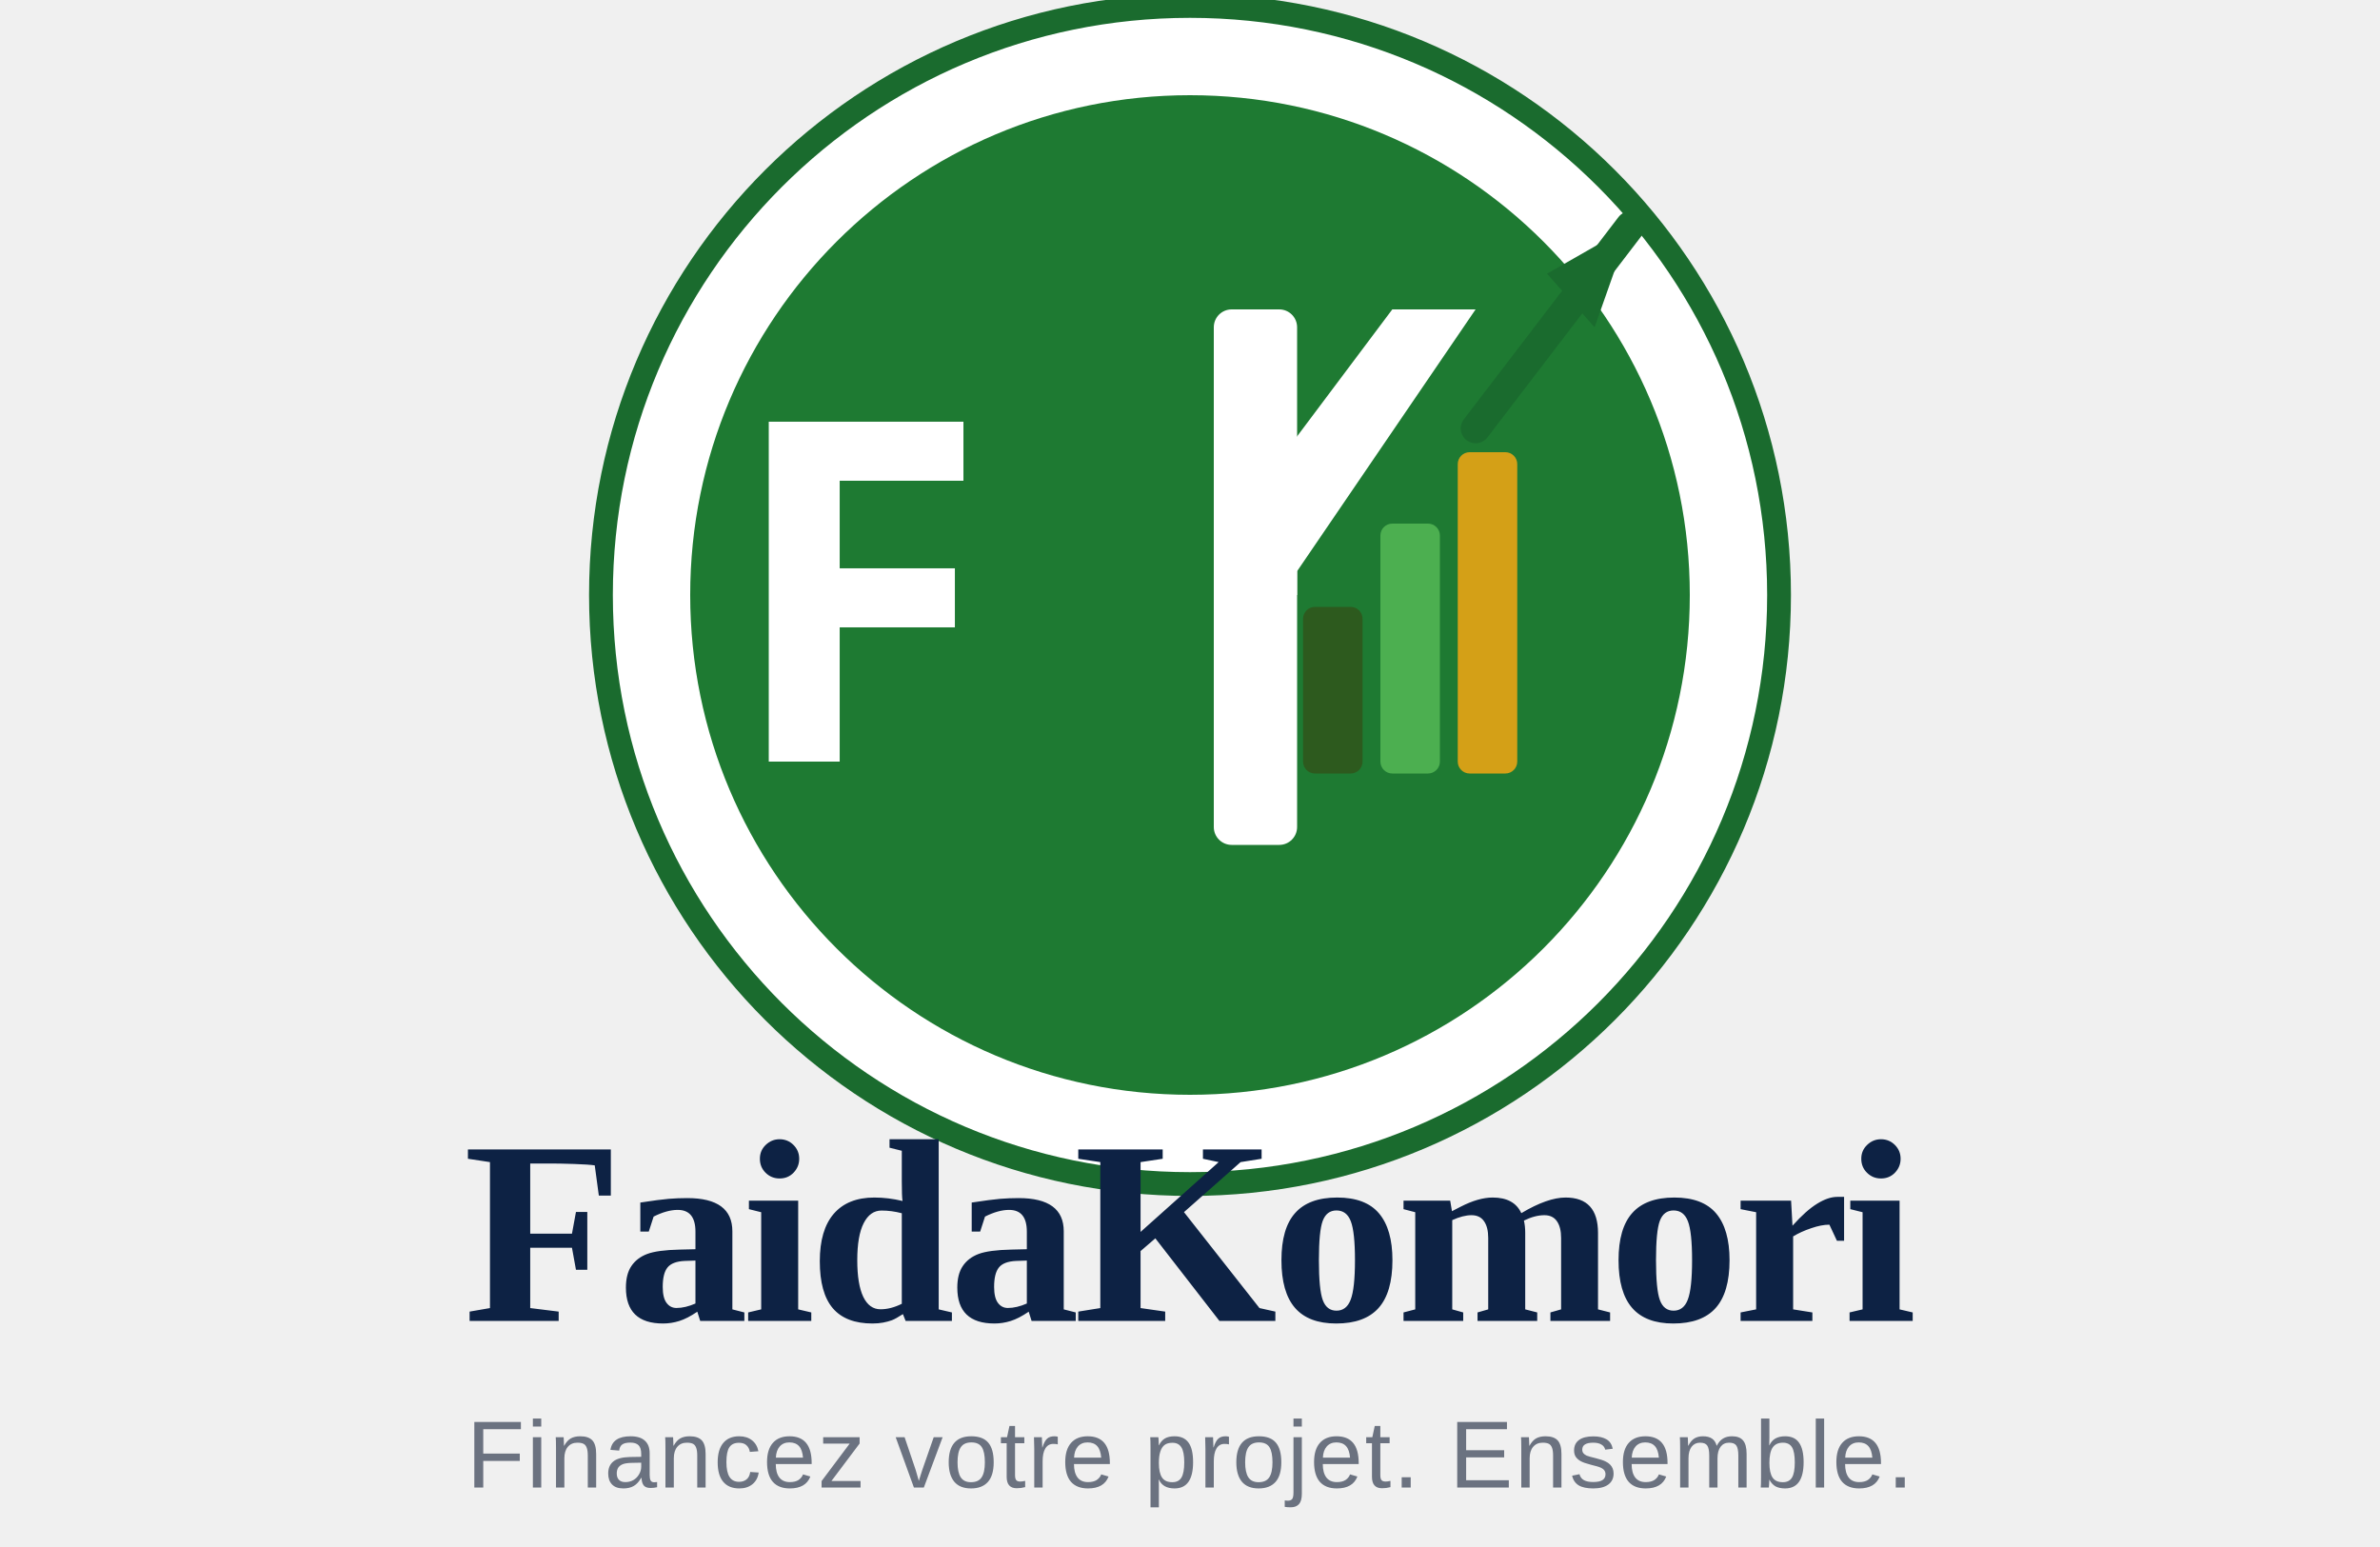
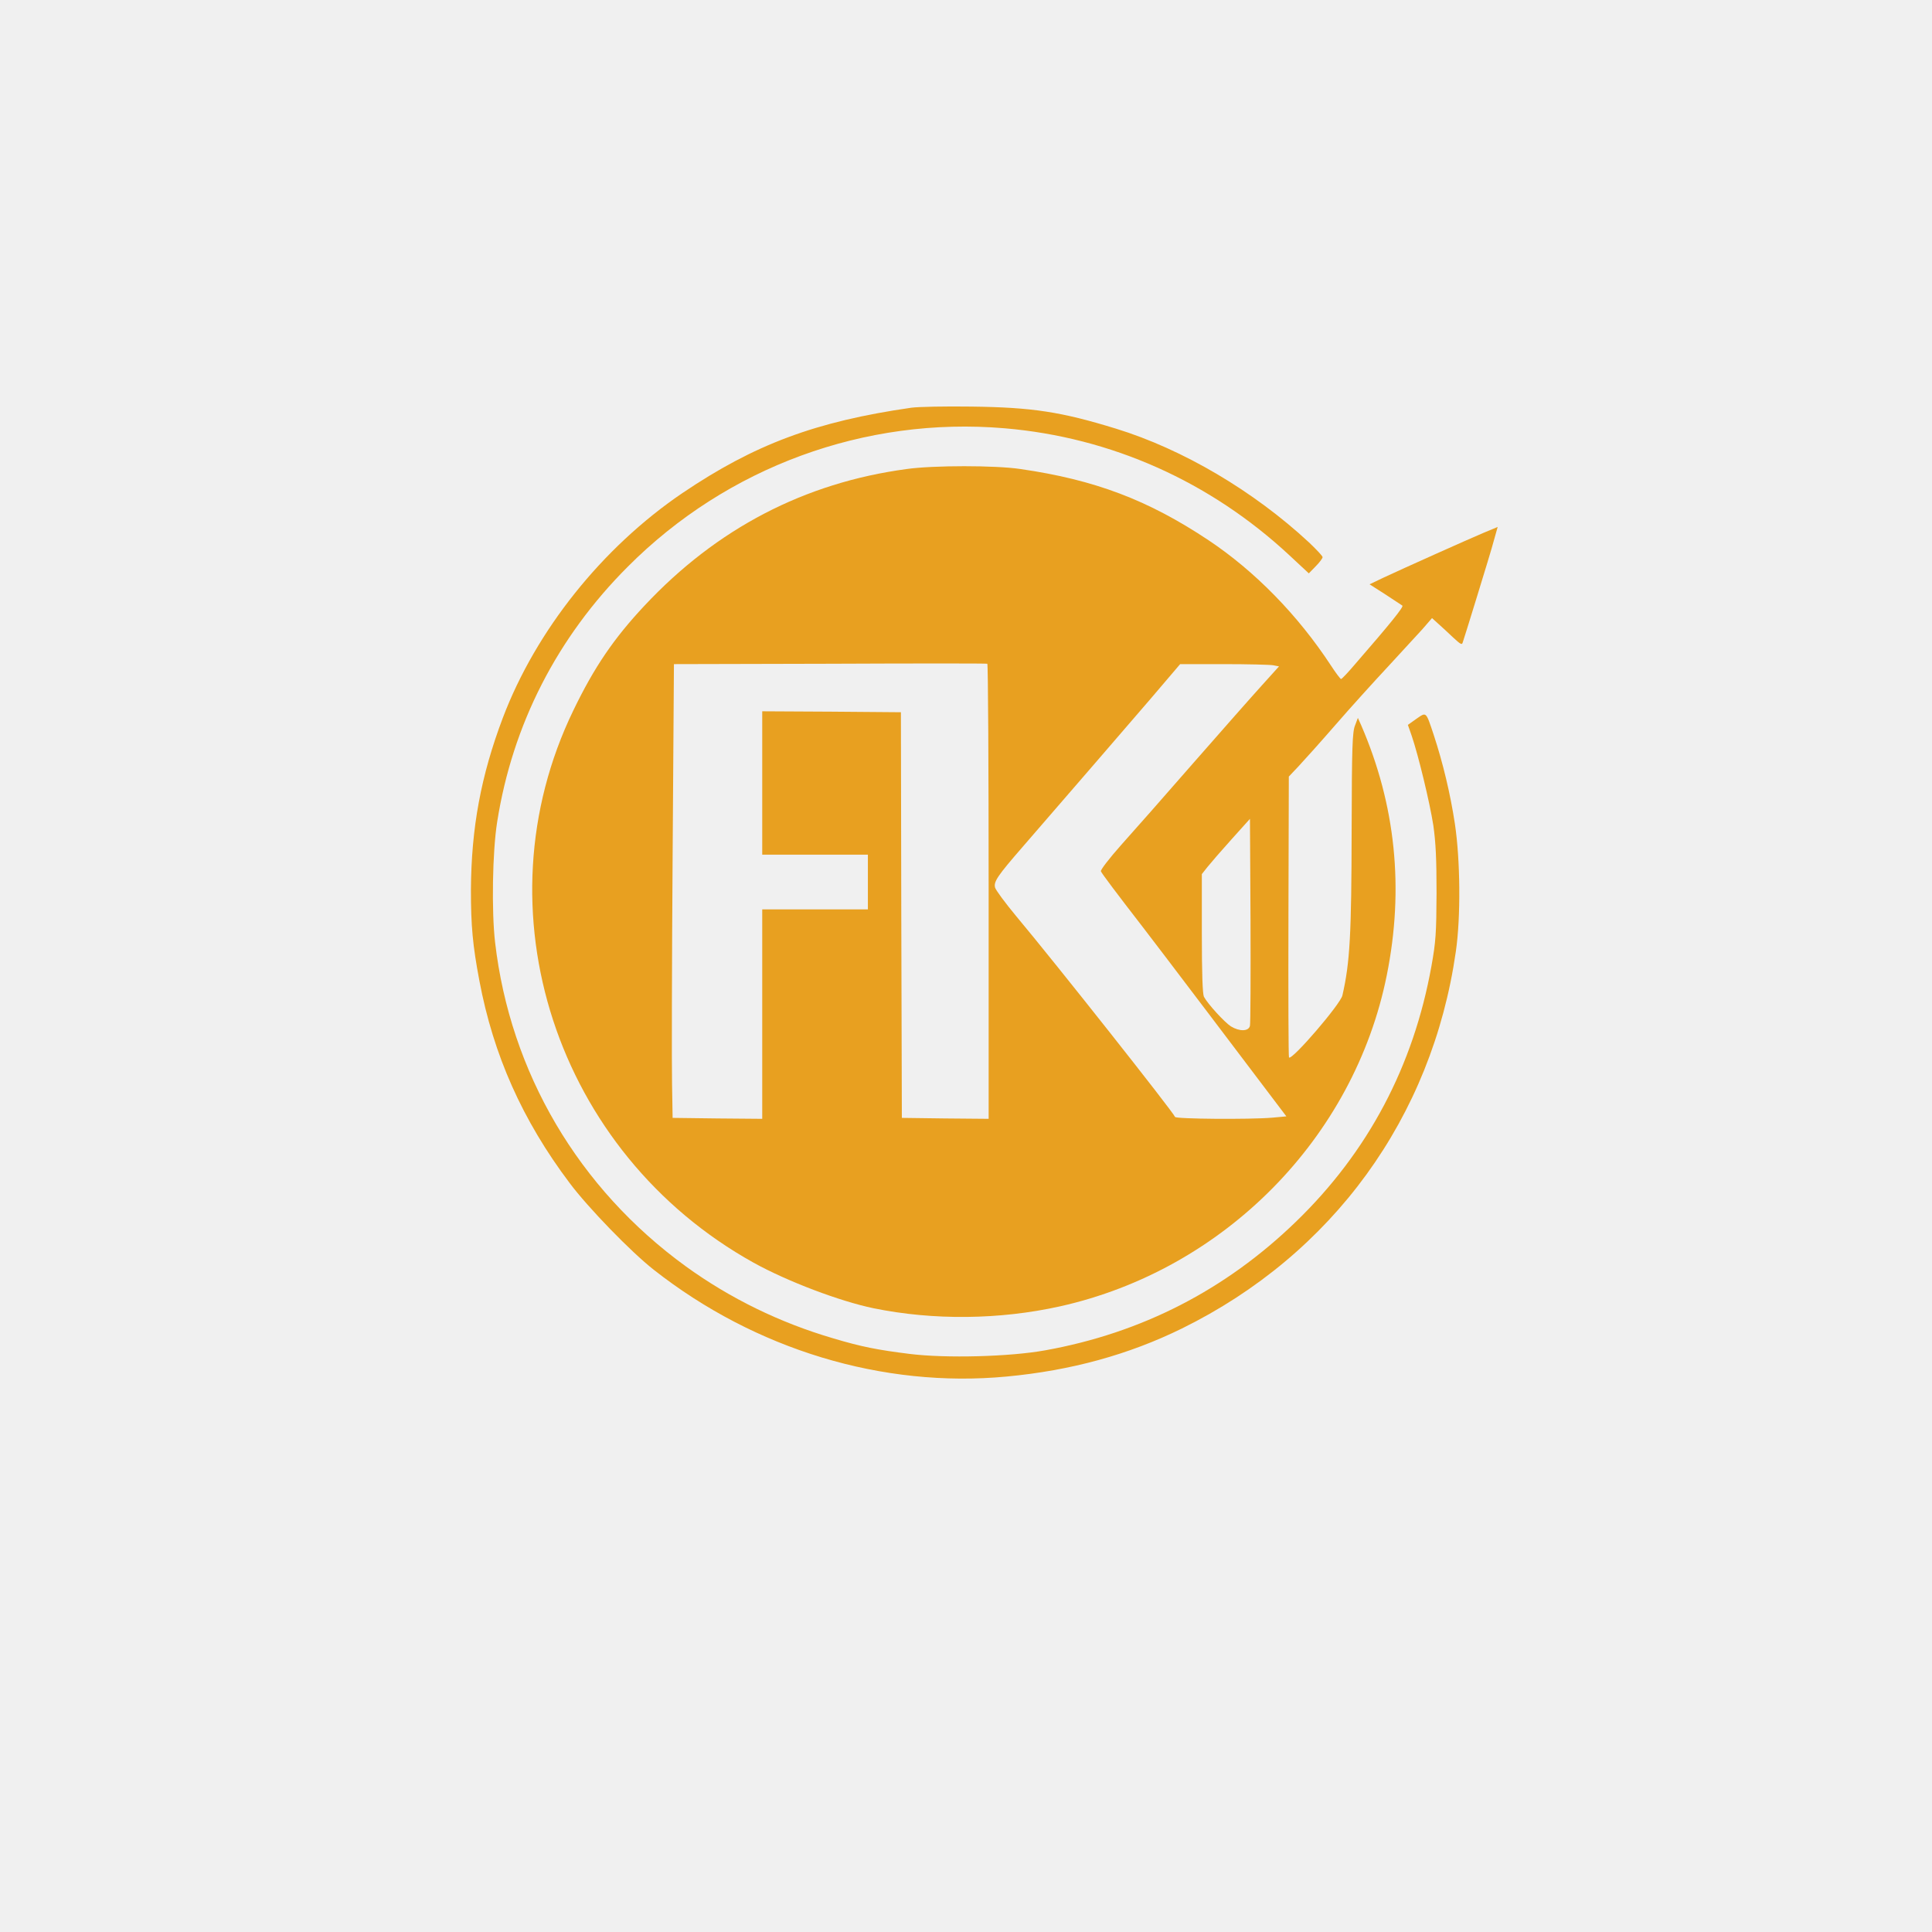
- <svg xmlns="http://www.w3.org/2000/svg" viewBox="0 0 400 260" width="400" height="260">
-   <g transform="translate(100, 0) scale(1)">
-     <circle cx="100" cy="100" r="99" fill="white" />
-     <circle cx="100" cy="100" r="99" fill="none" stroke="#1a6b2e" stroke-width="4" />
-     <circle cx="100" cy="100" r="91" fill="white" />
-     <circle cx="100" cy="100" r="84" fill="#1e7a32" />
-     <text x="22" y="128" font-family="Arial Black, Impact, sans-serif" font-weight="900" font-size="80" fill="white" letter-spacing="-2">F</text>
-     <rect x="104" y="52" width="14" height="90" rx="3" fill="white" />
-     <polygon points="118,96 148,52 134,52 104,92 104,100 118,100" fill="white" />
-     <rect x="119" y="102" width="10" height="28" rx="2" fill="#2d5a1e" />
-     <rect x="132" y="88" width="10" height="42" rx="2" fill="#4caf50" />
-     <rect x="145" y="76" width="10" height="54" rx="2" fill="#d4a017" />
-     <line x1="148" y1="72" x2="174" y2="38" stroke="#1a6b2e" stroke-width="5" stroke-linecap="round" />
-     <polygon points="174,38 160,46 168,55" fill="#1a6b2e" />
+ <svg xmlns="http://www.w3.org/2000/svg" viewBox="0 0 1024 1024" width="40" height="40" aria-label="FaidaKomori">
+   <g transform="translate(0,1024) scale(0.1,-0.1)" fill="#E8A020" stroke="none">
+     <path d="M4830 8079 c-507 -73 -831 -194 -1214 -453 -424 -288 -775 -727 -951 -1191 -116 -307 -167 -583 -169 -910 0 -192 9 -294 45 -484 74 -393 228 -739 478 -1071 97 -130 326 -366 446 -460 538 -423 1214 -628 1870 -566 342 32 647 116 930 255 798 393 1325 1118 1451 1996 27 183 24 488 -5 680 -24 158 -63 321 -112 470 -42 126 -38 122 -92 85 l-45 -32 20 -57 c35 -102 96 -354 115 -476 13 -92 17 -177 17 -360 -1 -212 -4 -257 -27 -385 -95 -530 -336 -986 -719 -1356 -373 -361 -817 -589 -1328 -681 -187 -34 -526 -43 -719 -19 -169 21 -256 38 -403 82 -284 83 -548 212 -783 382 -568 412 -931 1027 -1011 1718 -19 165 -14 480 11 637 81 516 318 979 692 1353 527 529 1257 797 1998 734 564 -48 1089 -282 1510 -674 l102 -95 37 38 c20 20 36 42 36 48 0 6 -33 41 -72 78 -294 273 -669 494 -1023 603 -289 89 -443 113 -765 117 -140 2 -284 -1 -320 -6z" />
+     <path d="M4805 7754 c-541 -73 -1006 -315 -1389 -724 -162 -173 -266 -325 -377 -555 -513 -1058 -92 -2346 956 -2928 179 -99 456 -204 635 -241 318 -65 668 -61 988 10 870 194 1559 893 1732 1754 93 461 47 904 -135 1325 l-18 40 -15 -40 c-14 -34 -17 -111 -18 -550 -1 -562 -9 -706 -49 -881 -10 -46 -267 -345 -283 -329 -3 2 -4 339 -3 747 l2 742 52 55 c29 31 118 130 197 221 79 91 203 228 275 305 71 77 154 167 183 199 l52 60 32 -29 c18 -16 54 -49 79 -73 41 -38 48 -42 52 -26 4 11 38 120 76 244 38 124 79 257 89 296 l20 71 -77 -32 c-87 -37 -420 -186 -529 -237 l-73 -35 83 -53 c46 -30 87 -57 91 -60 7 -7 -63 -94 -248 -307 -38 -45 -73 -82 -77 -82 -3 -1 -28 32 -54 72 -175 267 -403 500 -649 664 -320 213 -602 320 -996 377 -132 20 -462 20 -604 0z m435 -2240 l0 -1204 -230 2 -230 3 -3 1075 -2 1075 -367 3 -368 2 0 -380 0 -380 280 0 280 0 0 -145 0 -145 -280 0 -280 0 0 -555 0 -555 -237 2 -238 3 -3 180 c-2 99 -1 640 3 1202 l7 1023 827 2 c454 2 829 2 834 0 4 -2 7 -545 7 -1208z m1508 1200 l31 -6 -92 -102 c-50 -55 -213 -240 -362 -410 -148 -170 -321 -366 -383 -435 -62 -70 -110 -132 -107 -139 4 -11 83 -116 223 -297 47 -60 647 -852 713 -940 l47 -62 -76 -7 c-120 -10 -510 -7 -514 4 -8 24 -638 821 -841 1063 -59 71 -110 140 -113 153 -8 31 13 62 145 214 250 288 536 620 680 787 l156 183 231 0 c127 0 245 -3 262 -6z m-123 -1911 c-7 -30 -55 -31 -101 -3 -34 22 -122 118 -143 157 -7 15 -11 119 -11 336 l0 314 30 38 c16 20 73 86 127 146 l98 109 3 -538 c1 -295 0 -547 -3 -559z" />
  </g>
-   <text x="200" y="222" font-family="Georgia, 'Times New Roman', serif" font-weight="700" font-size="44" fill="#0D2244" text-anchor="middle" letter-spacing="-1">FaidaKomori</text>
-   <text x="200" y="250" font-family="Arial, sans-serif" font-weight="400" font-size="16" fill="#6B7280" text-anchor="middle" letter-spacing="0.3">Financez votre projet. Ensemble.</text>
</svg>
